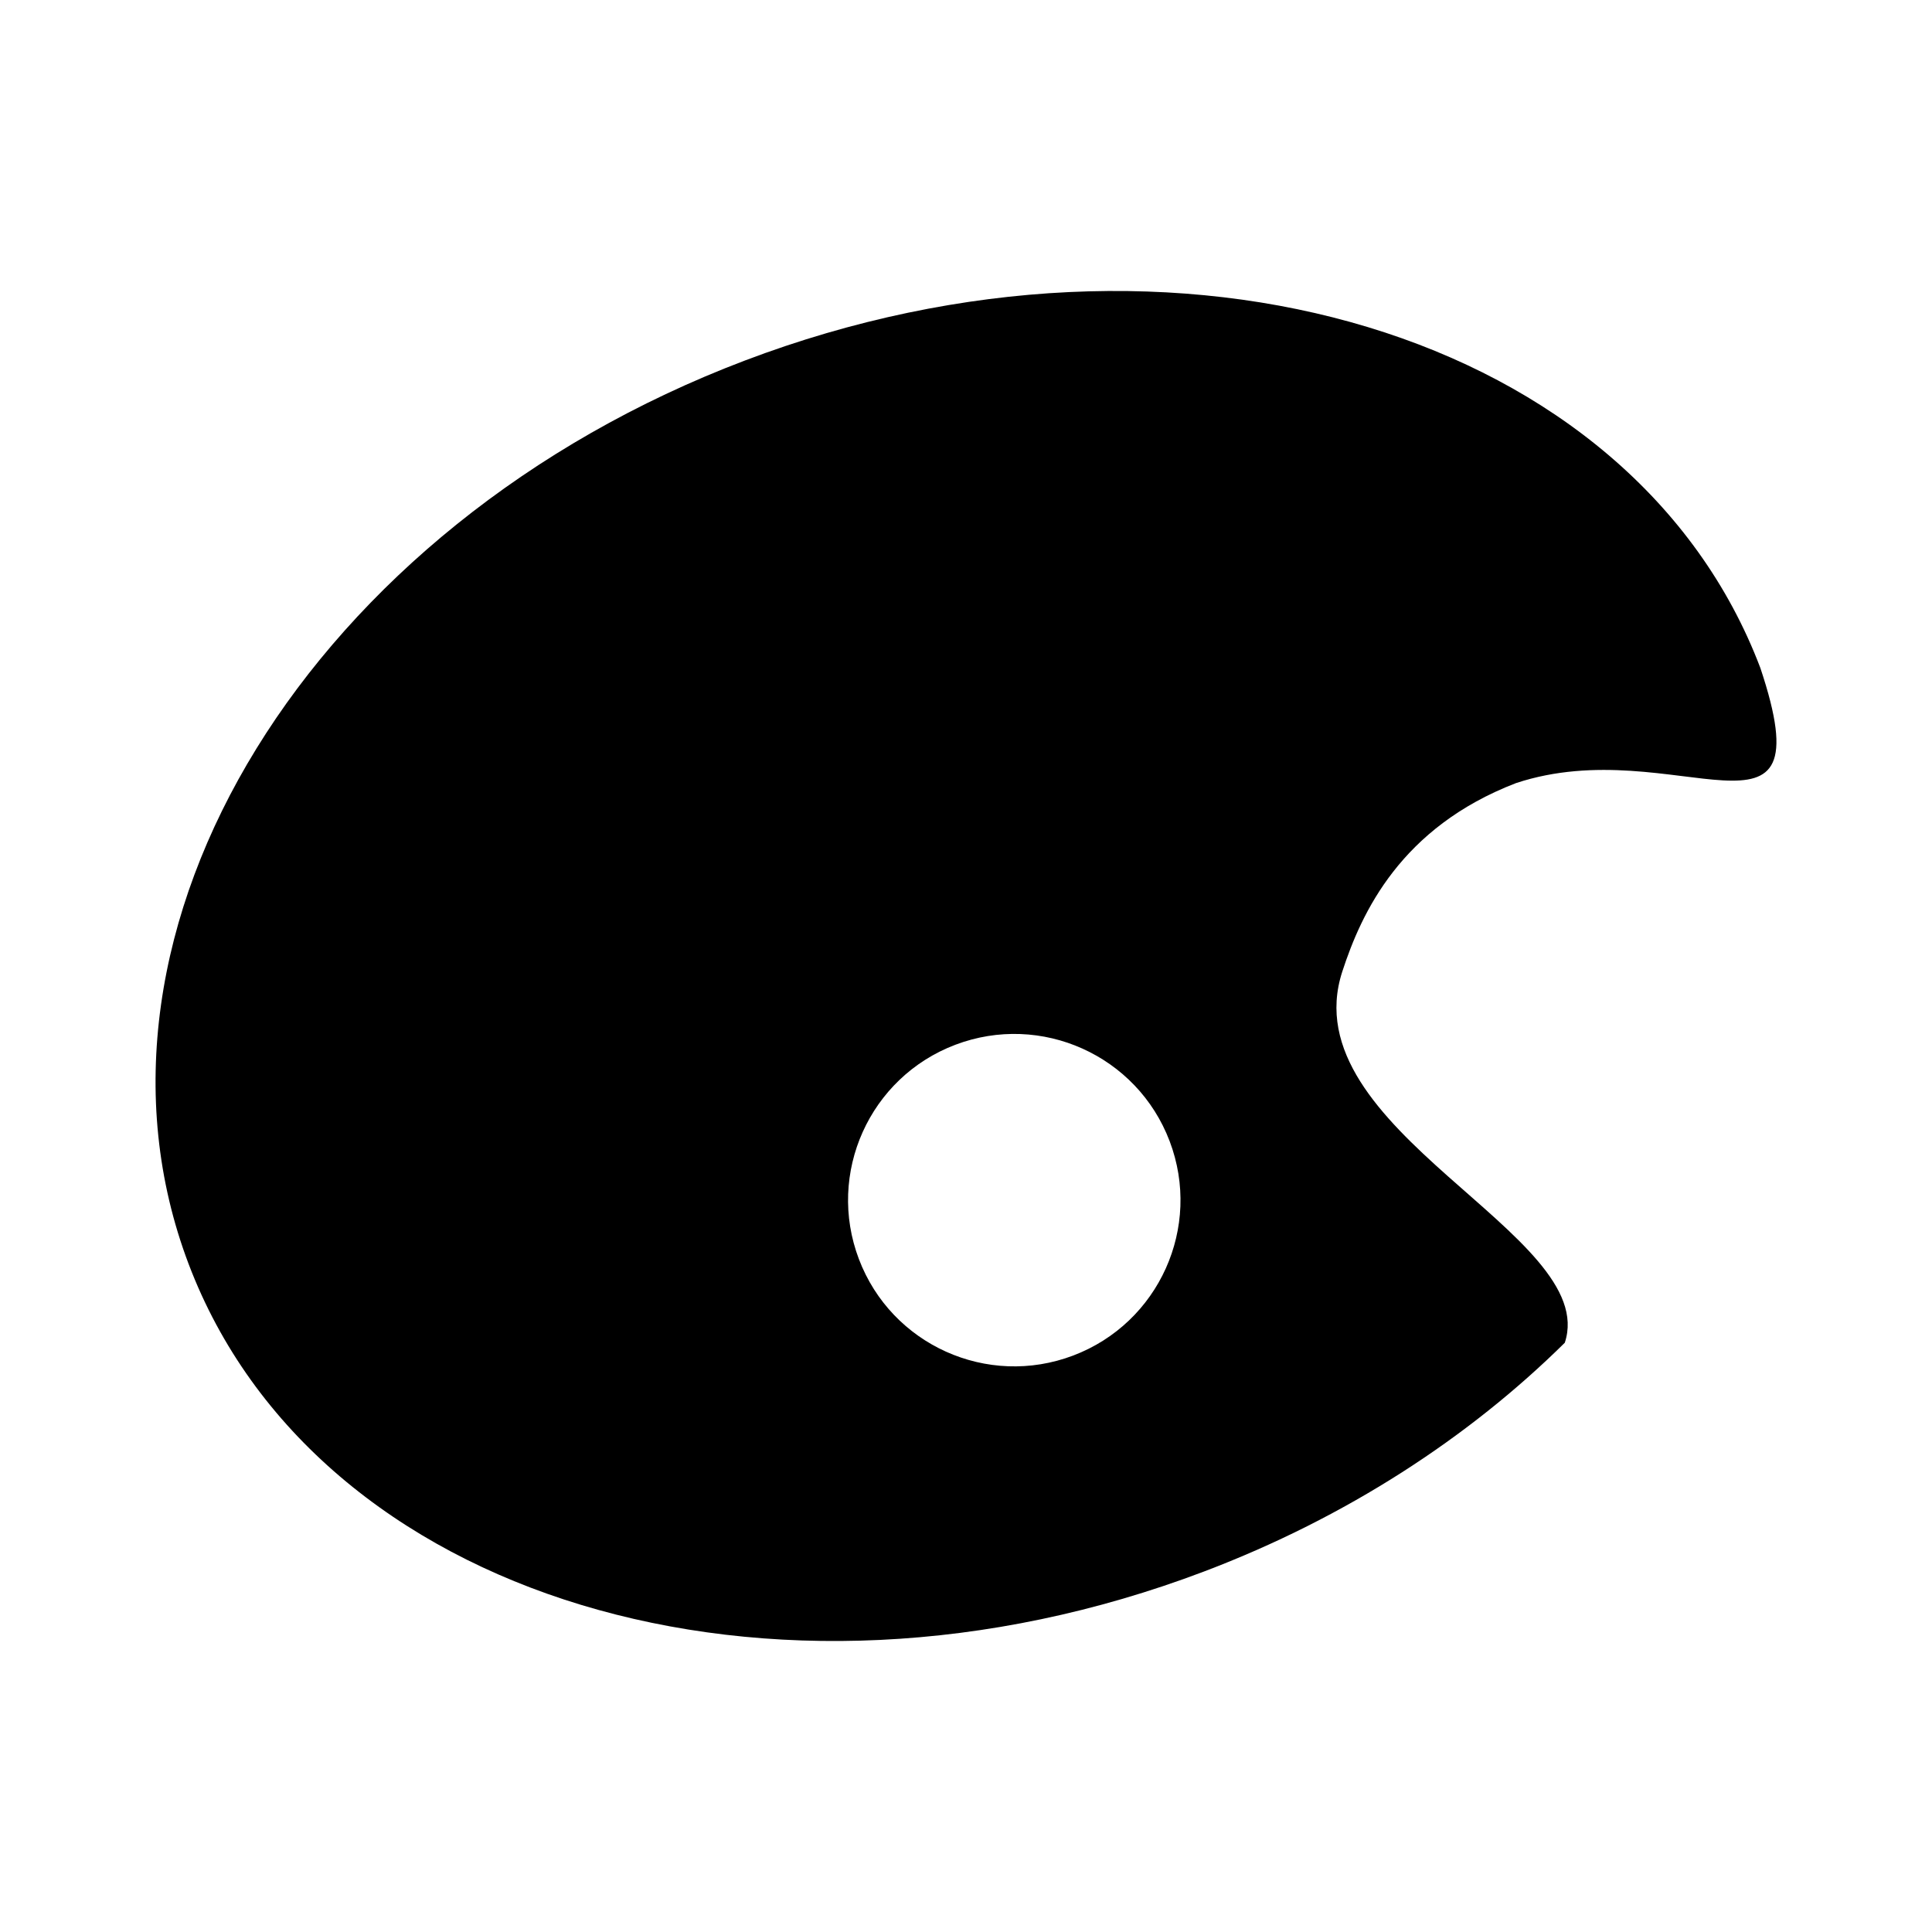
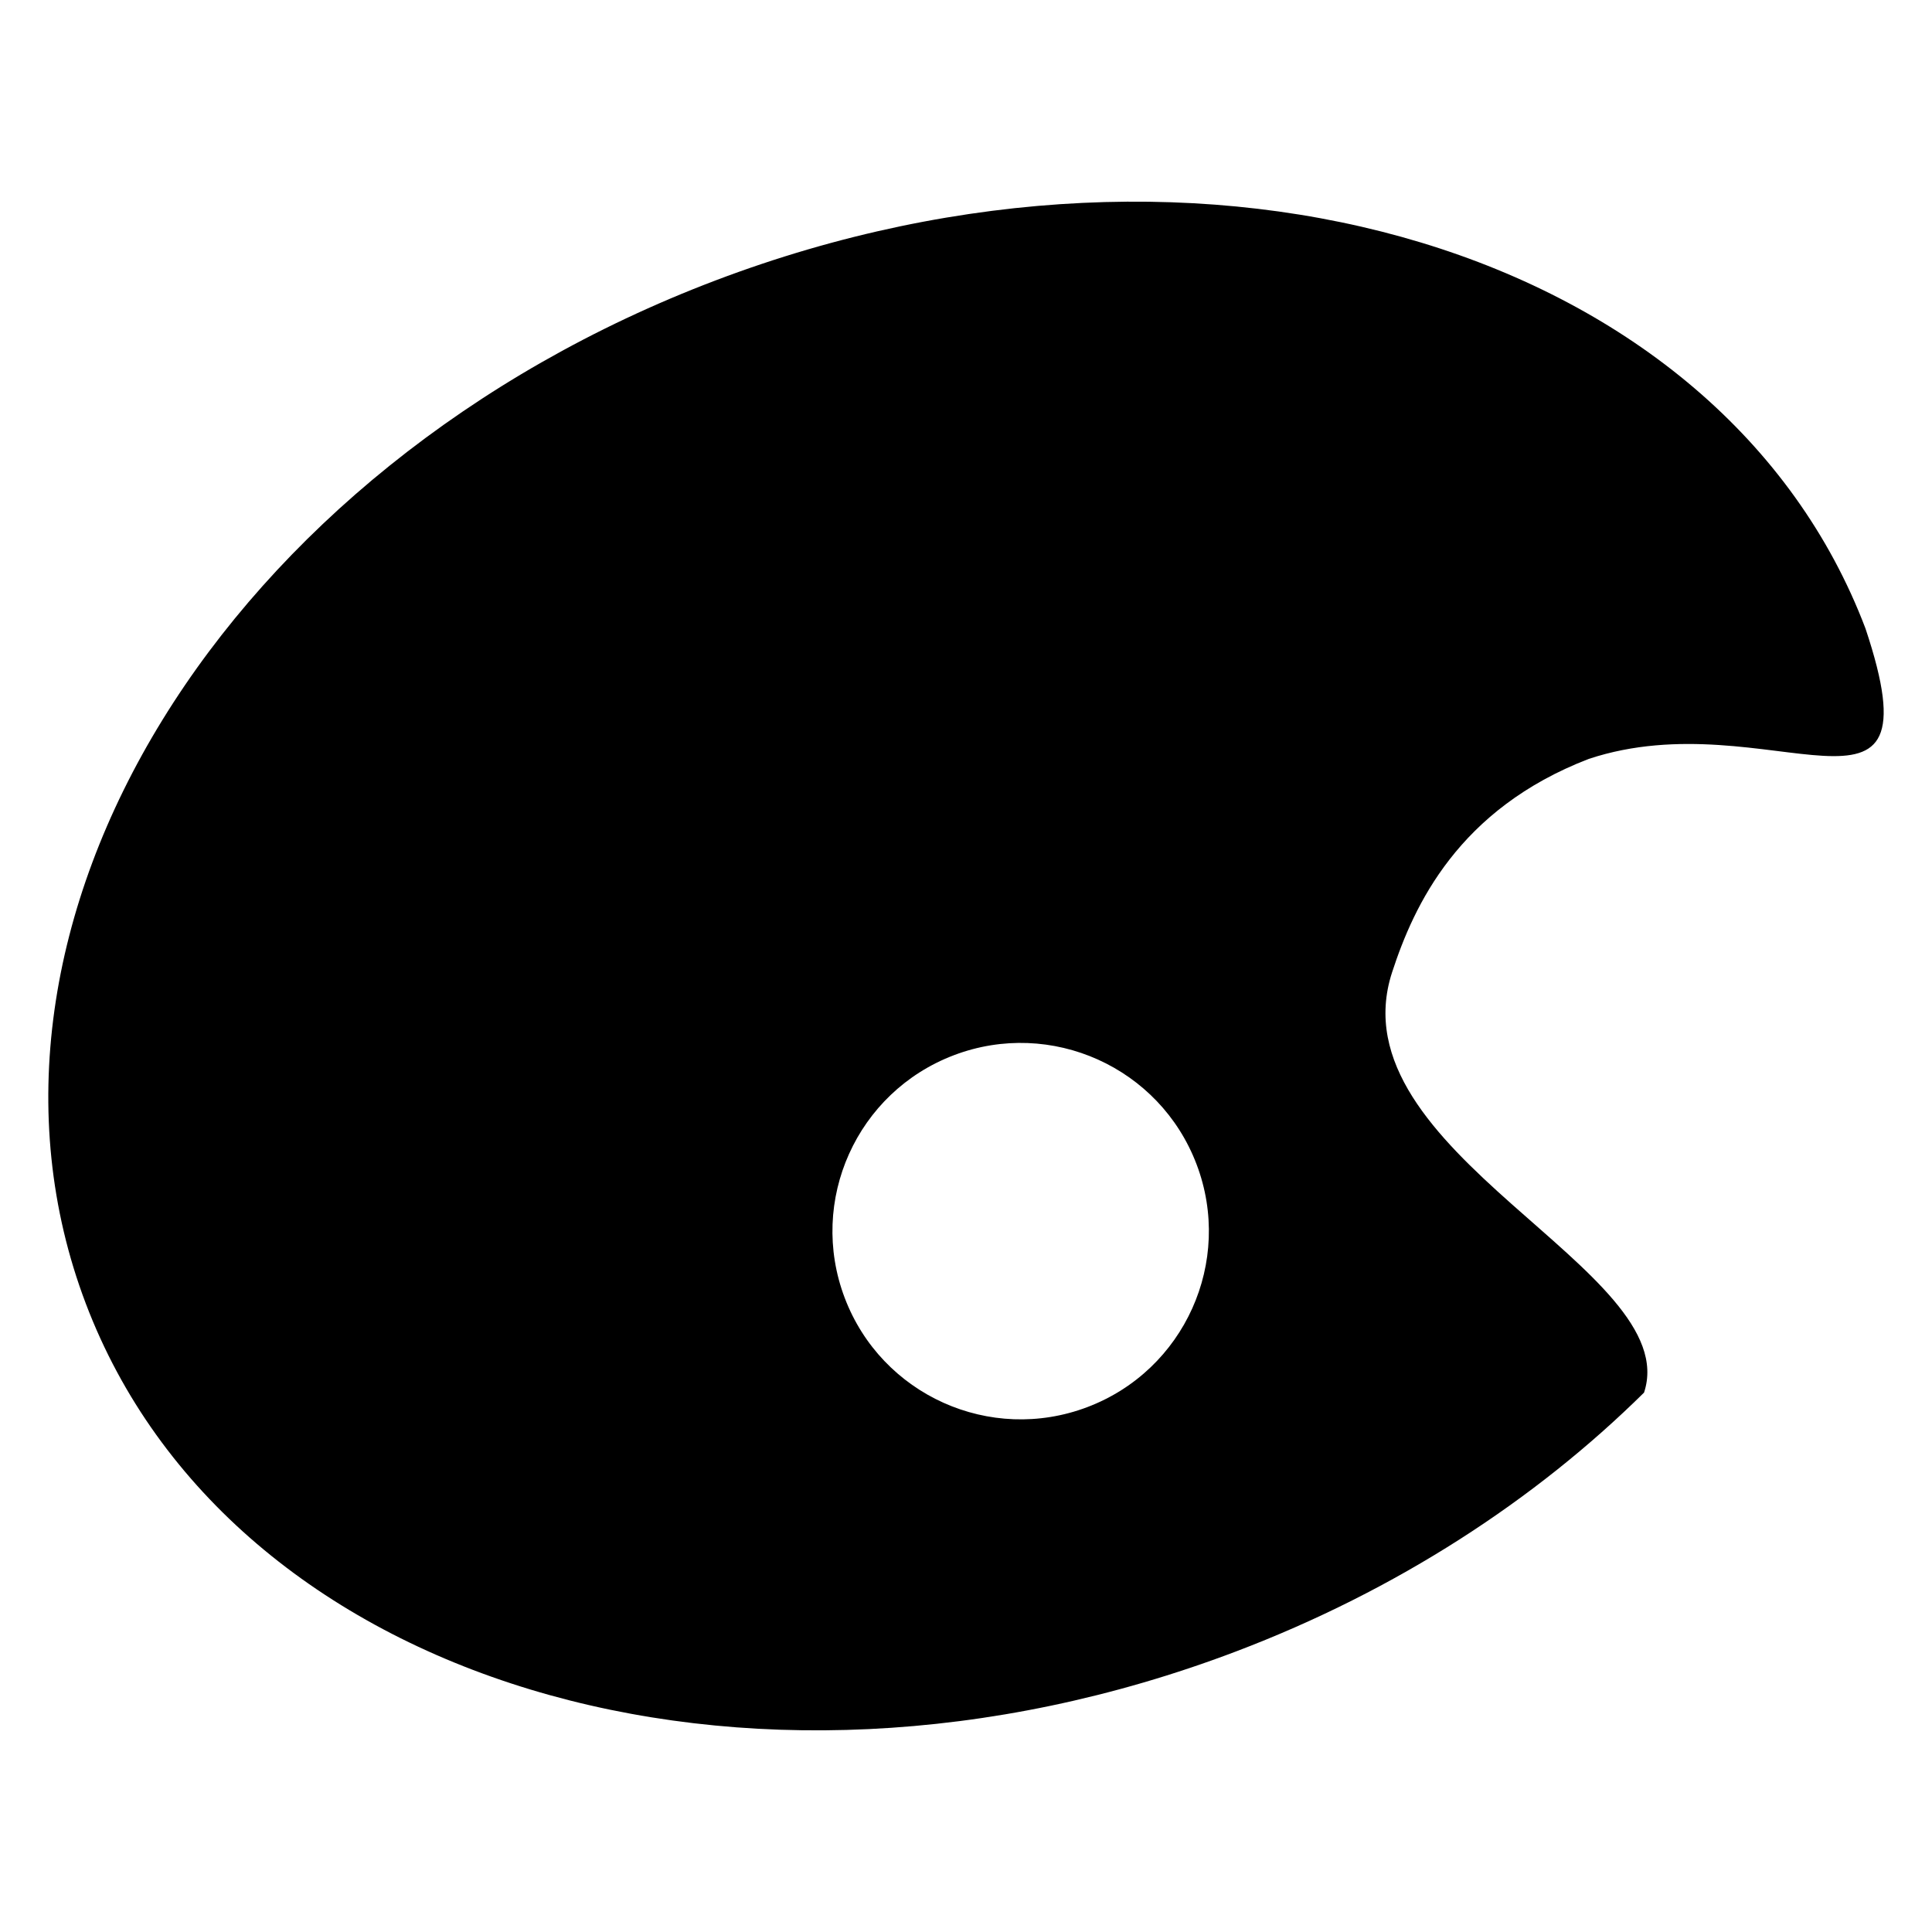
<svg xmlns="http://www.w3.org/2000/svg" width="1000" height="1000" id="svg3288" version="1.1">
  <defs id="defs3290" />
  <g id="layer1" transform="translate(0,-52.36218)">
-     <path style="fill:#000000;fill-opacity:1;stroke:none;display:inline" d="M 385.544,238.974 C 160.89,324.176 31.981,533.501 97.641,706.628 163.302,879.757 398.601,950.953 623.256,865.751 696.933,837.808 760.34,796.367 809.933,747.367 828.656,690.982 667.913,637.68 694.77,555.239 c 9.981,-30.639 30.249,-74.57 89.897,-97.541 82.561,-27.334 160.948,43.438 126.491,-59.605 C 845.498,224.967 610.199,153.771 385.544,238.974 z m 108.94,354.159 c 44.422,-16.848 94.082,5.502 110.93,49.923 16.847,44.422 -5.503,94.082 -49.925,110.929 -44.422,16.847 -94.082,-5.502 -110.93,-49.924 -16.847,-44.421 5.503,-94.081 49.925,-110.929 z" id="path9991-8" />
+     <path style="fill:#000000;fill-opacity:1;stroke:none;display:inline" d="M 370.397,197.5 C 116.012,293.978 -29.956,531.005 44.393,727.043 118.744,923.085 385.182,1003.702 639.567,907.224 722.995,875.584 794.793,828.659 850.949,773.173 872.149,709.327 690.135,648.971 720.545,555.62 731.847,520.926 754.798,471.181 822.339,445.17 915.826,414.219 1004.587,494.357 965.57,377.677 891.221,181.64 624.782,101.022 370.397,197.5 z m 123.357,401.028 c 50.301,-19.077 106.533,6.23 125.61,56.53 19.077,50.3 -6.231,106.532 -56.532,125.61 -50.301,19.077 -106.533,-6.23 -125.61,-56.53 -19.077,-50.3 6.231,-106.532 56.532,-125.609 z" id="path9991-8" />
  </g>
</svg>
